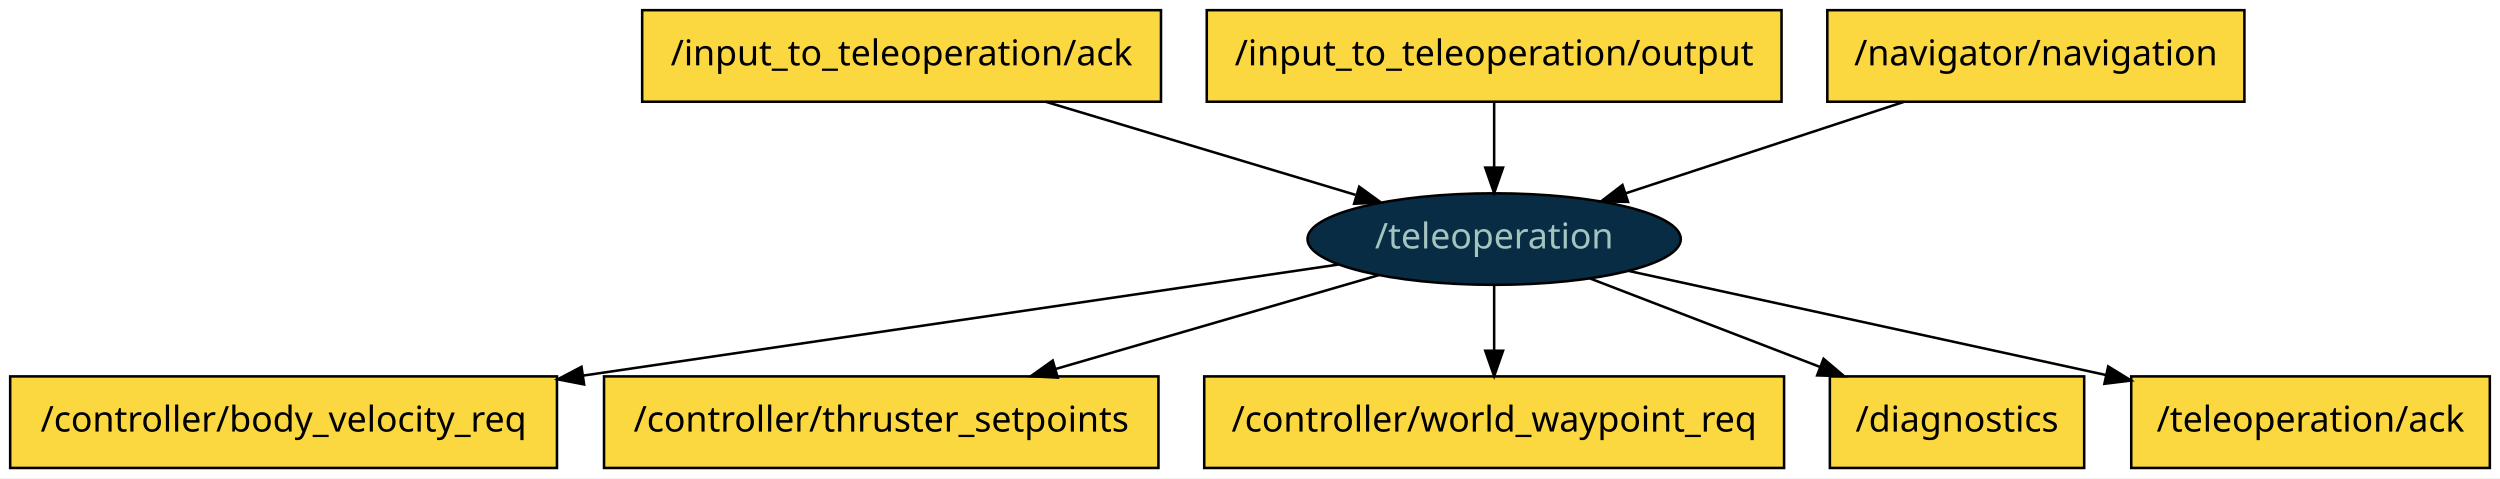
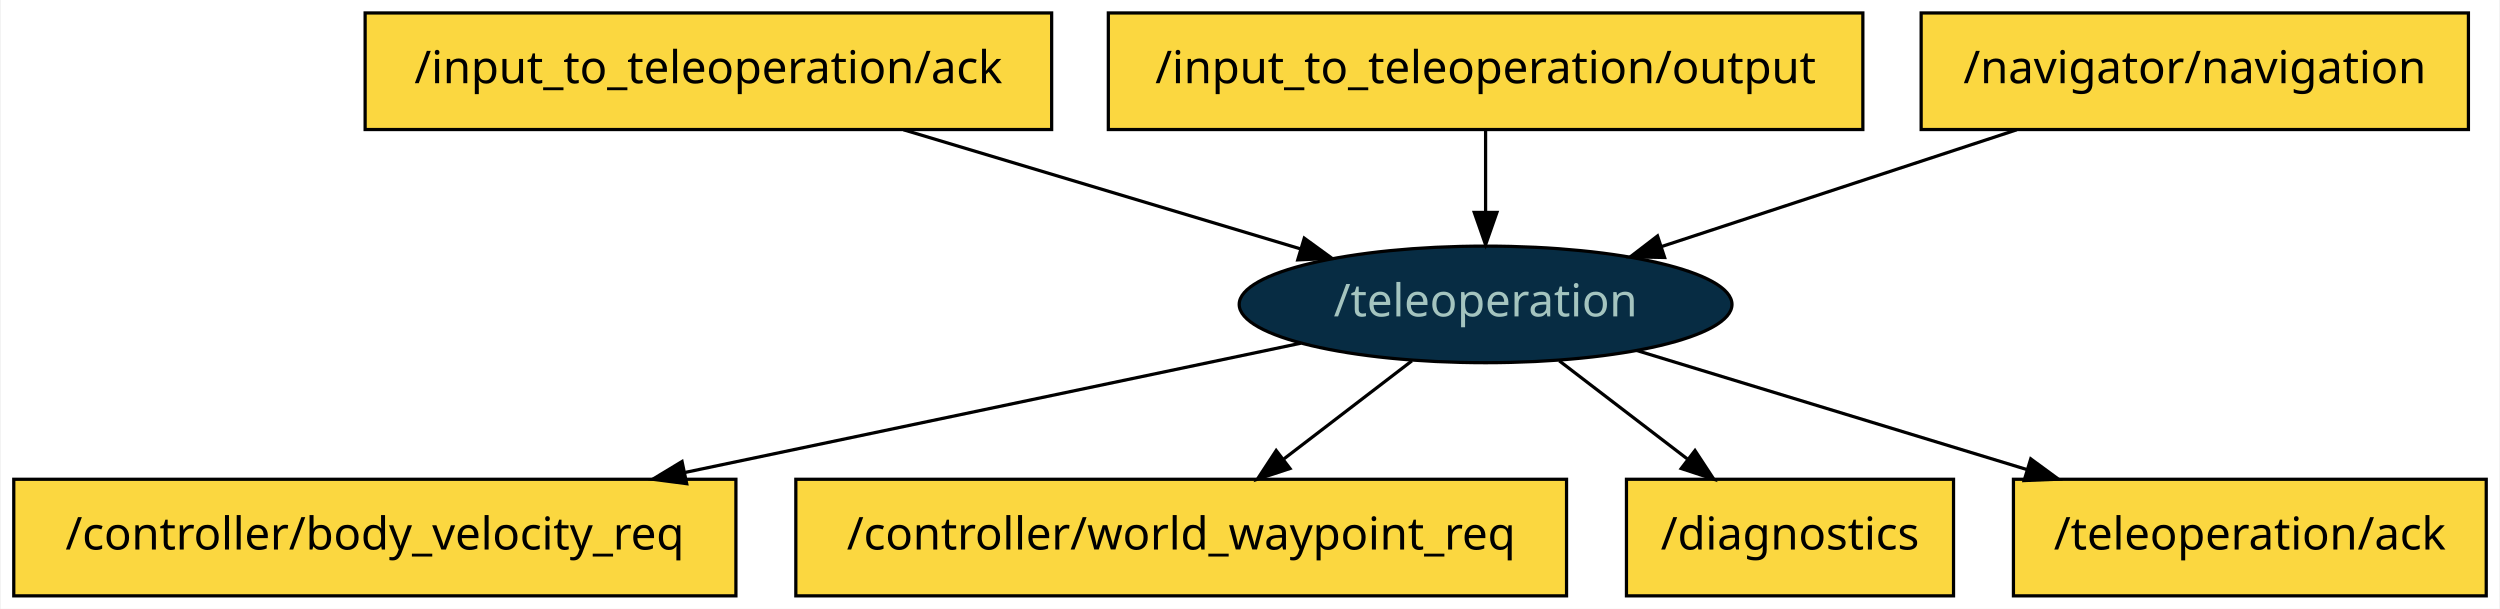
- <svg xmlns="http://www.w3.org/2000/svg" width="983pt" height="188pt" viewBox="0.00 0.00 983.00 188.00">
+ <svg xmlns="http://www.w3.org/2000/svg" width="772pt" height="188pt" viewBox="0.00 0.00 771.50 188.00">
  <g id="graph0" class="graph" transform="scale(1 1) rotate(0) translate(4 184)">
-     <polygon fill="white" stroke="transparent" points="-4,4 -4,-184 979,-184 979,4 -4,4" />
+     <polygon fill="#ffffff" stroke="transparent" points="-4,4 -4,-184 767.5,-184 767.5,4 -4,4" />
    <g id="node1" class="node">
-       <ellipse fill="#072c43" stroke="black" cx="583.5" cy="-90" rx="73.39" ry="18" />
-       <text text-anchor="middle" x="583.5" y="-86.3" font-family="sans-serif" font-size="14.00" fill="#a4c4bf">/teleoperation</text>
+       <ellipse fill="#072c43" stroke="#000000" cx="454.5" cy="-90" rx="76.087" ry="18" />
+       <text text-anchor="middle" x="454.5" y="-86.3" font-family="sans-serif" font-size="14.00" fill="#a4c4bf">/teleoperation</text>
    </g>
    <g id="node2" class="node">
-       <polygon fill="#fbd740" stroke="black" points="215,-36 0,-36 0,0 215,0 215,-36" />
-       <text text-anchor="middle" x="107.5" y="-14.3" font-family="sans-serif" font-size="14.00">/controller/body_velocity_req</text>
+       <polygon fill="#fbd740" stroke="#000000" points="223,-36 0,-36 0,0 223,0 223,-36" />
+       <text text-anchor="middle" x="111.5" y="-14.3" font-family="sans-serif" font-size="14.00" fill="#000000">/controller/body_velocity_req</text>
    </g>
    <g id="edge1" class="edge">
-       <path fill="none" stroke="black" d="M522.25,-79.99C447.51,-69 319.49,-50.18 225.41,-36.34" />
-       <polygon fill="black" stroke="black" points="225.67,-32.84 215.26,-34.85 224.65,-39.77 225.67,-32.84" />
+       <path fill="none" stroke="#000000" d="M397.476,-78.03C345.777,-67.178 268.536,-50.964 207.356,-38.121" />
+       <polygon fill="#000000" stroke="#000000" points="207.801,-34.639 197.295,-36.009 206.363,-41.489 207.801,-34.639" />
    </g>
    <g id="node3" class="node">
-       <polygon fill="#fbd740" stroke="black" points="451.5,-36 233.5,-36 233.5,0 451.5,0 451.5,-36" />
-       <text text-anchor="middle" x="342.5" y="-14.3" font-family="sans-serif" font-size="14.00">/controller/thruster_setpoints</text>
+       <polygon fill="#fbd740" stroke="#000000" points="479.5,-36 241.5,-36 241.5,0 479.5,0 479.5,-36" />
+       <text text-anchor="middle" x="360.5" y="-14.3" font-family="sans-serif" font-size="14.00" fill="#000000">/controller/world_waypoint_req</text>
    </g>
    <g id="edge2" class="edge">
-       <path fill="none" stroke="black" d="M538.17,-75.83C502.32,-65.42 451.69,-50.72 410.91,-38.87" />
-       <polygon fill="black" stroke="black" points="411.89,-35.51 401.31,-36.08 409.94,-42.23 411.89,-35.51" />
+       <path fill="none" stroke="#000000" d="M431.745,-72.571C419.889,-63.49 405.199,-52.237 392.243,-42.314" />
+       <polygon fill="#000000" stroke="#000000" points="394.094,-39.323 384.027,-36.021 389.837,-44.88 394.094,-39.323" />
    </g>
    <g id="node4" class="node">
-       <polygon fill="#fbd740" stroke="black" points="697.5,-36 469.5,-36 469.5,0 697.5,0 697.5,-36" />
-       <text text-anchor="middle" x="583.5" y="-14.3" font-family="sans-serif" font-size="14.00">/controller/world_waypoint_req</text>
+       <polygon fill="#fbd740" stroke="#000000" points="599,-36 498,-36 498,0 599,0 599,-36" />
+       <text text-anchor="middle" x="548.5" y="-14.3" font-family="sans-serif" font-size="14.00" fill="#000000">/diagnostics</text>
    </g>
    <g id="edge3" class="edge">
-       <path fill="none" stroke="black" d="M583.5,-71.7C583.5,-63.98 583.5,-54.71 583.5,-46.11" />
-       <polygon fill="black" stroke="black" points="587,-46.1 583.5,-36.1 580,-46.1 587,-46.1" />
+       <path fill="none" stroke="#000000" d="M477.255,-72.571C489.111,-63.49 503.801,-52.237 516.757,-42.314" />
+       <polygon fill="#000000" stroke="#000000" points="519.163,-44.88 524.973,-36.021 514.906,-39.323 519.163,-44.88" />
    </g>
    <g id="node5" class="node">
-       <polygon fill="#fbd740" stroke="black" points="815.5,-36 715.5,-36 715.5,0 815.5,0 815.5,-36" />
-       <text text-anchor="middle" x="765.5" y="-14.3" font-family="sans-serif" font-size="14.00">/diagnostics</text>
+       <polygon fill="#fbd740" stroke="#000000" points="763.5,-36 617.5,-36 617.5,0 763.5,0 763.5,-36" />
+       <text text-anchor="middle" x="690.5" y="-14.3" font-family="sans-serif" font-size="14.00" fill="#000000">/teleoperation/ack</text>
    </g>
    <g id="edge4" class="edge">
-       <path fill="none" stroke="black" d="M621.21,-74.5C647.31,-64.46 682.44,-50.95 711.5,-39.77" />
-       <polygon fill="black" stroke="black" points="713.02,-42.93 721.1,-36.08 710.51,-36.4 713.02,-42.93" />
+       <path fill="none" stroke="#000000" d="M501.126,-75.775C535.553,-65.272 582.962,-50.808 621.732,-38.98" />
+       <polygon fill="#000000" stroke="#000000" points="622.846,-42.299 631.39,-36.034 620.804,-35.604 622.846,-42.299" />
    </g>
    <g id="node6" class="node">
-       <polygon fill="#fbd740" stroke="black" points="975,-36 834,-36 834,0 975,0 975,-36" />
-       <text text-anchor="middle" x="904.5" y="-14.3" font-family="sans-serif" font-size="14.00">/teleoperation/ack</text>
+       <polygon fill="#fbd740" stroke="#000000" points="320.5,-180 108.5,-180 108.5,-144 320.5,-144 320.5,-180" />
+       <text text-anchor="middle" x="214.5" y="-158.3" font-family="sans-serif" font-size="14.00" fill="#000000">/input_to_teleoperation/ack</text>
    </g>
    <g id="edge5" class="edge">
-       <path fill="none" stroke="black" d="M636.51,-77.44C687.51,-66.32 765.32,-49.35 823.98,-36.56" />
-       <polygon fill="black" stroke="black" points="824.94,-39.93 833.96,-34.38 823.45,-33.09 824.94,-39.93" />
+       <path fill="none" stroke="#000000" d="M274.752,-143.924C312.354,-132.644 360.463,-118.211 397.446,-107.116" />
+       <polygon fill="#000000" stroke="#000000" points="398.506,-110.452 407.079,-104.226 396.495,-103.748 398.506,-110.452" />
    </g>
    <g id="node7" class="node">
-       <polygon fill="#fbd740" stroke="black" points="452.5,-180 248.5,-180 248.5,-144 452.5,-144 452.5,-180" />
-       <text text-anchor="middle" x="350.5" y="-158.3" font-family="sans-serif" font-size="14.00">/input_to_teleoperation/ack</text>
+       <polygon fill="#fbd740" stroke="#000000" points="571,-180 338,-180 338,-144 571,-144 571,-180" />
+       <text text-anchor="middle" x="454.5" y="-158.3" font-family="sans-serif" font-size="14.00" fill="#000000">/input_to_teleoperation/output</text>
    </g>
    <g id="edge6" class="edge">
-       <path fill="none" stroke="black" d="M407.2,-143.97C444.26,-132.83 492.4,-118.37 529.01,-107.37" />
-       <polygon fill="black" stroke="black" points="530.44,-110.59 539.01,-104.37 528.43,-103.89 530.44,-110.59" />
+       <path fill="none" stroke="#000000" d="M454.5,-143.831C454.5,-136.131 454.5,-126.974 454.5,-118.417" />
+       <polygon fill="#000000" stroke="#000000" points="458,-118.413 454.5,-108.413 451,-118.413 458,-118.413" />
    </g>
    <g id="node8" class="node">
-       <polygon fill="#fbd740" stroke="black" points="696.5,-180 470.5,-180 470.5,-144 696.5,-144 696.5,-180" />
-       <text text-anchor="middle" x="583.5" y="-158.3" font-family="sans-serif" font-size="14.00">/input_to_teleoperation/output</text>
+       <polygon fill="#fbd740" stroke="#000000" points="758,-180 589,-180 589,-144 758,-144 758,-180" />
+       <text text-anchor="middle" x="673.5" y="-158.3" font-family="sans-serif" font-size="14.00" fill="#000000">/navigator/navigation</text>
    </g>
    <g id="edge7" class="edge">
-       <path fill="none" stroke="black" d="M583.5,-143.7C583.5,-135.98 583.5,-126.71 583.5,-118.11" />
-       <polygon fill="black" stroke="black" points="587,-118.1 583.5,-108.1 580,-118.1 587,-118.1" />
-     </g>
-     <g id="node9" class="node">
-       <polygon fill="#fbd740" stroke="black" points="878.5,-180 714.5,-180 714.5,-144 878.5,-144 878.5,-180" />
-       <text text-anchor="middle" x="796.5" y="-158.3" font-family="sans-serif" font-size="14.00">/navigator/navigation</text>
-     </g>
-     <g id="edge8" class="edge">
-       <path fill="none" stroke="black" d="M744.67,-143.97C711.38,-133.03 668.32,-118.87 635.08,-107.95" />
-       <polygon fill="black" stroke="black" points="636.14,-104.61 625.54,-104.82 633.95,-111.26 636.14,-104.61" />
+       <path fill="none" stroke="#000000" d="M618.52,-143.924C584.962,-132.892 542.232,-118.843 508.799,-107.852" />
+       <polygon fill="#000000" stroke="#000000" points="509.781,-104.49 499.188,-104.692 507.594,-111.14 509.781,-104.49" />
    </g>
  </g>
</svg>
